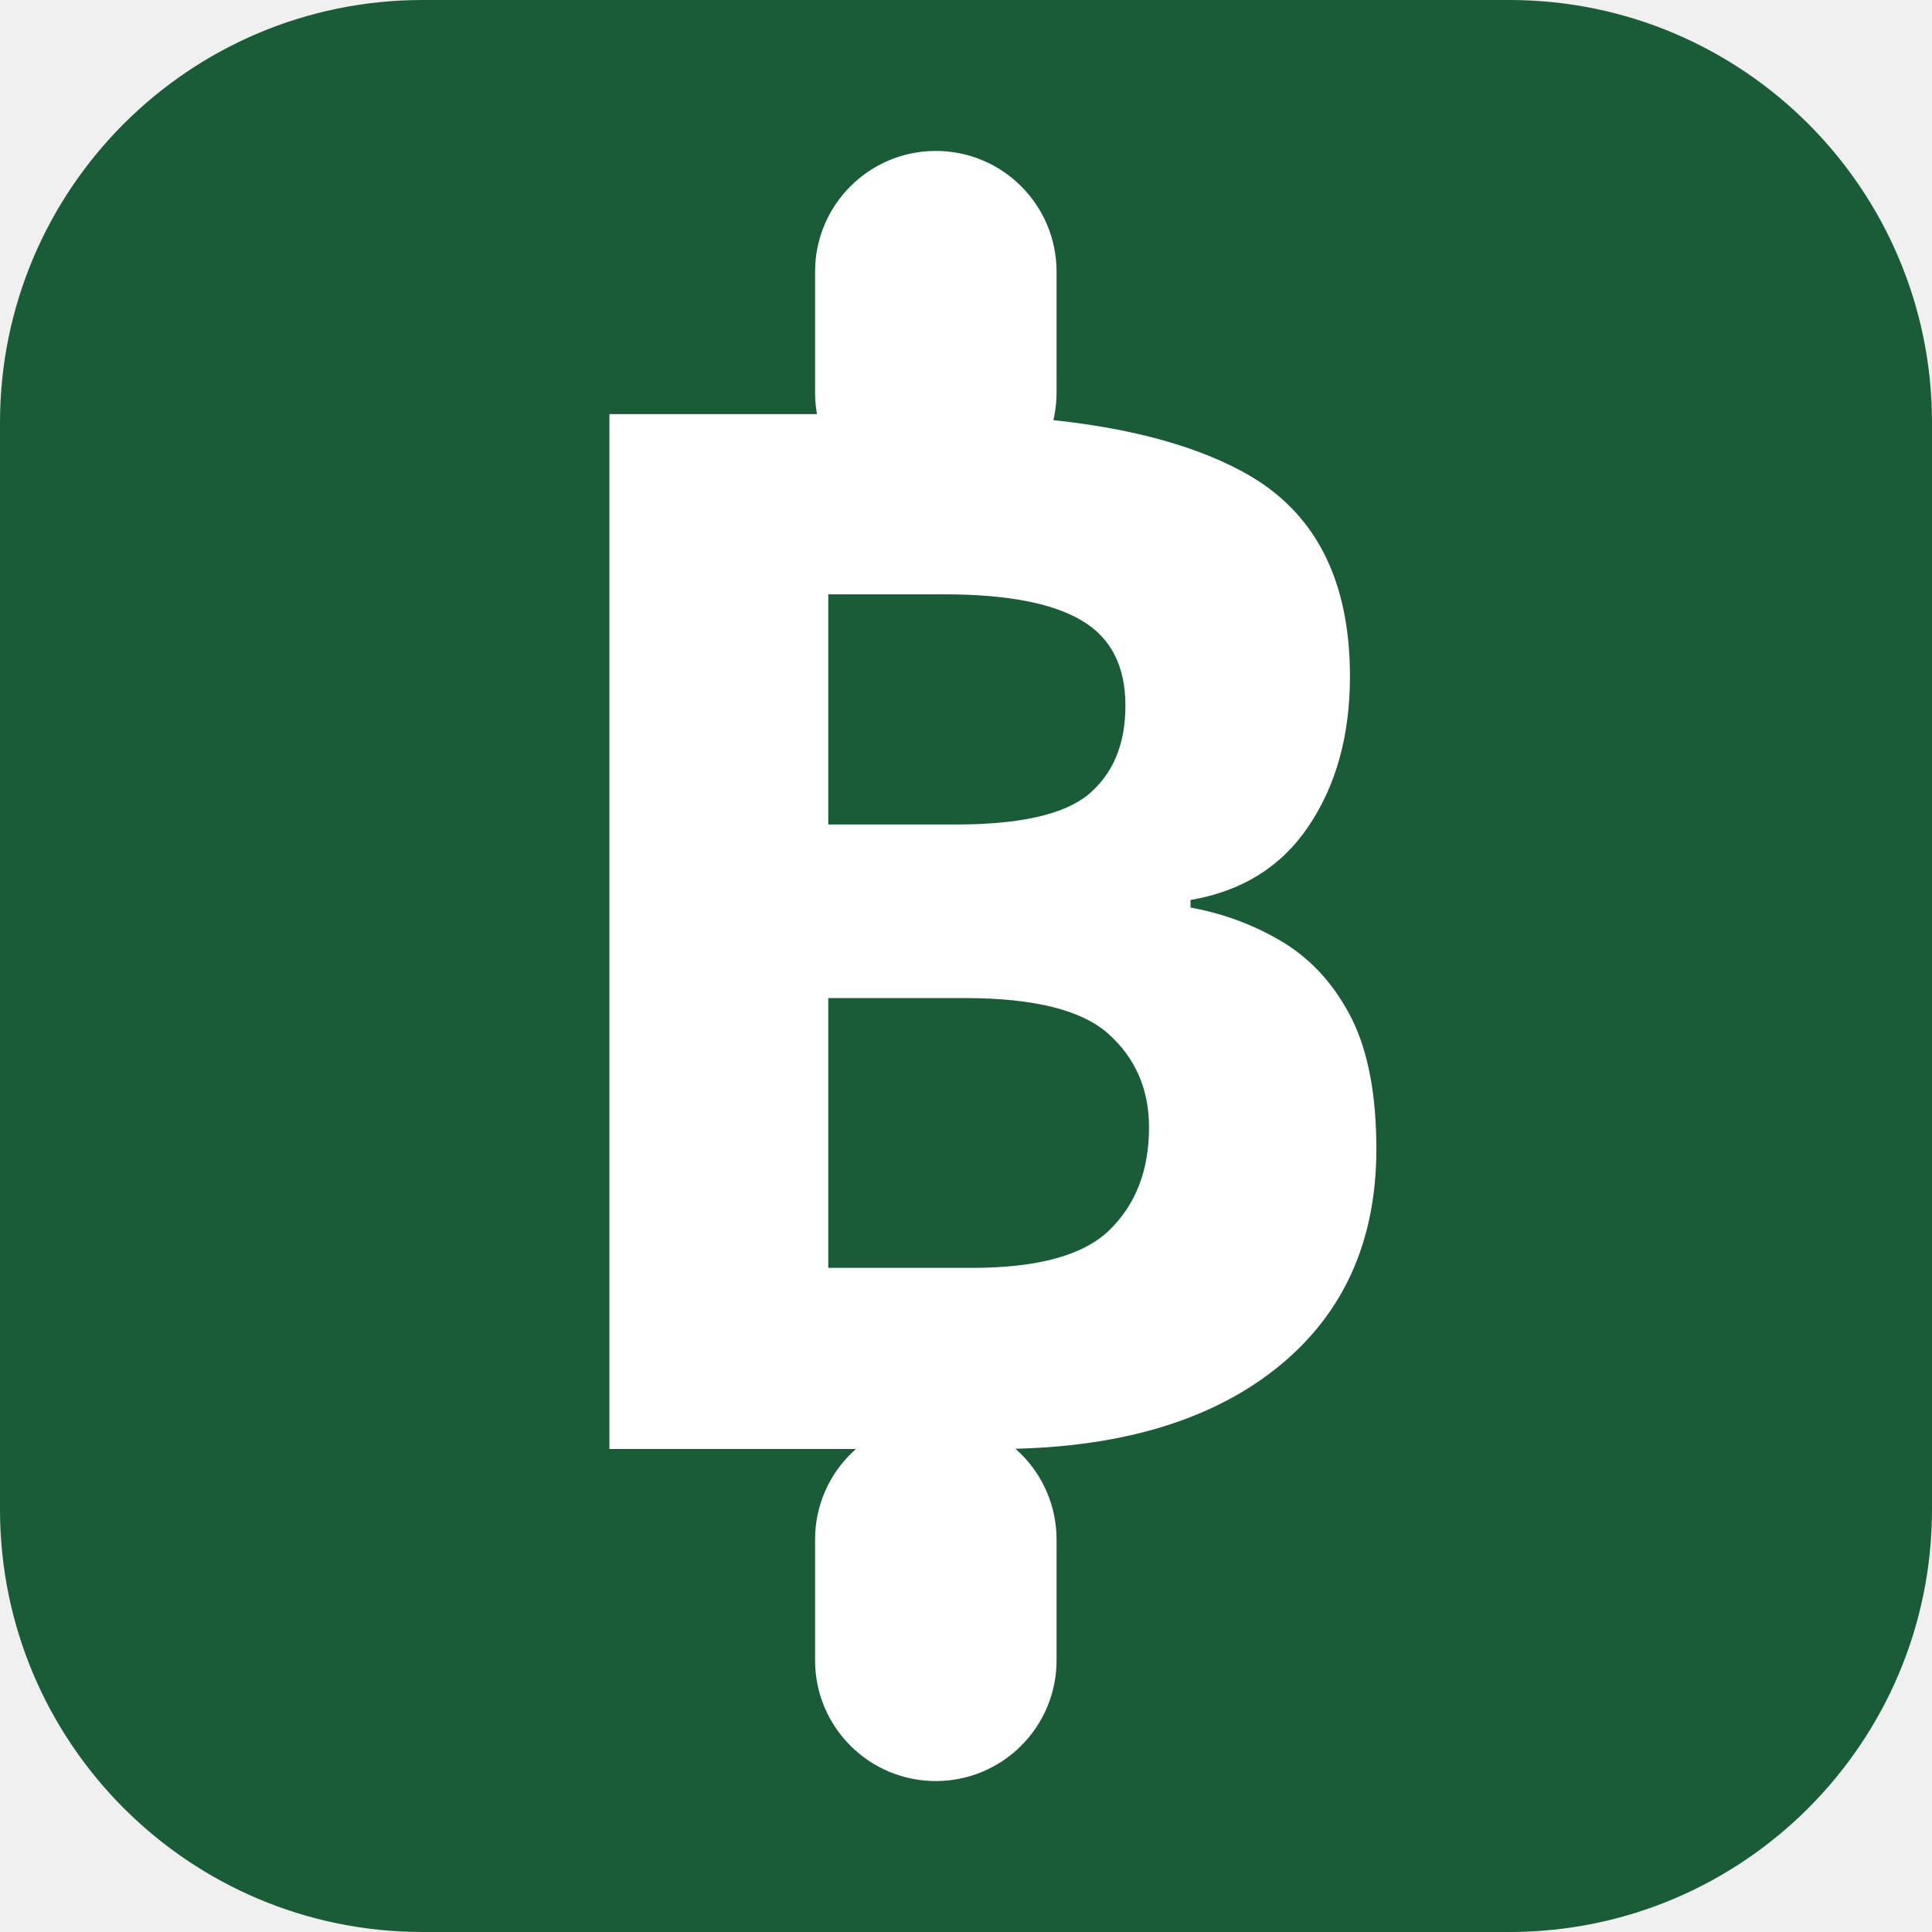
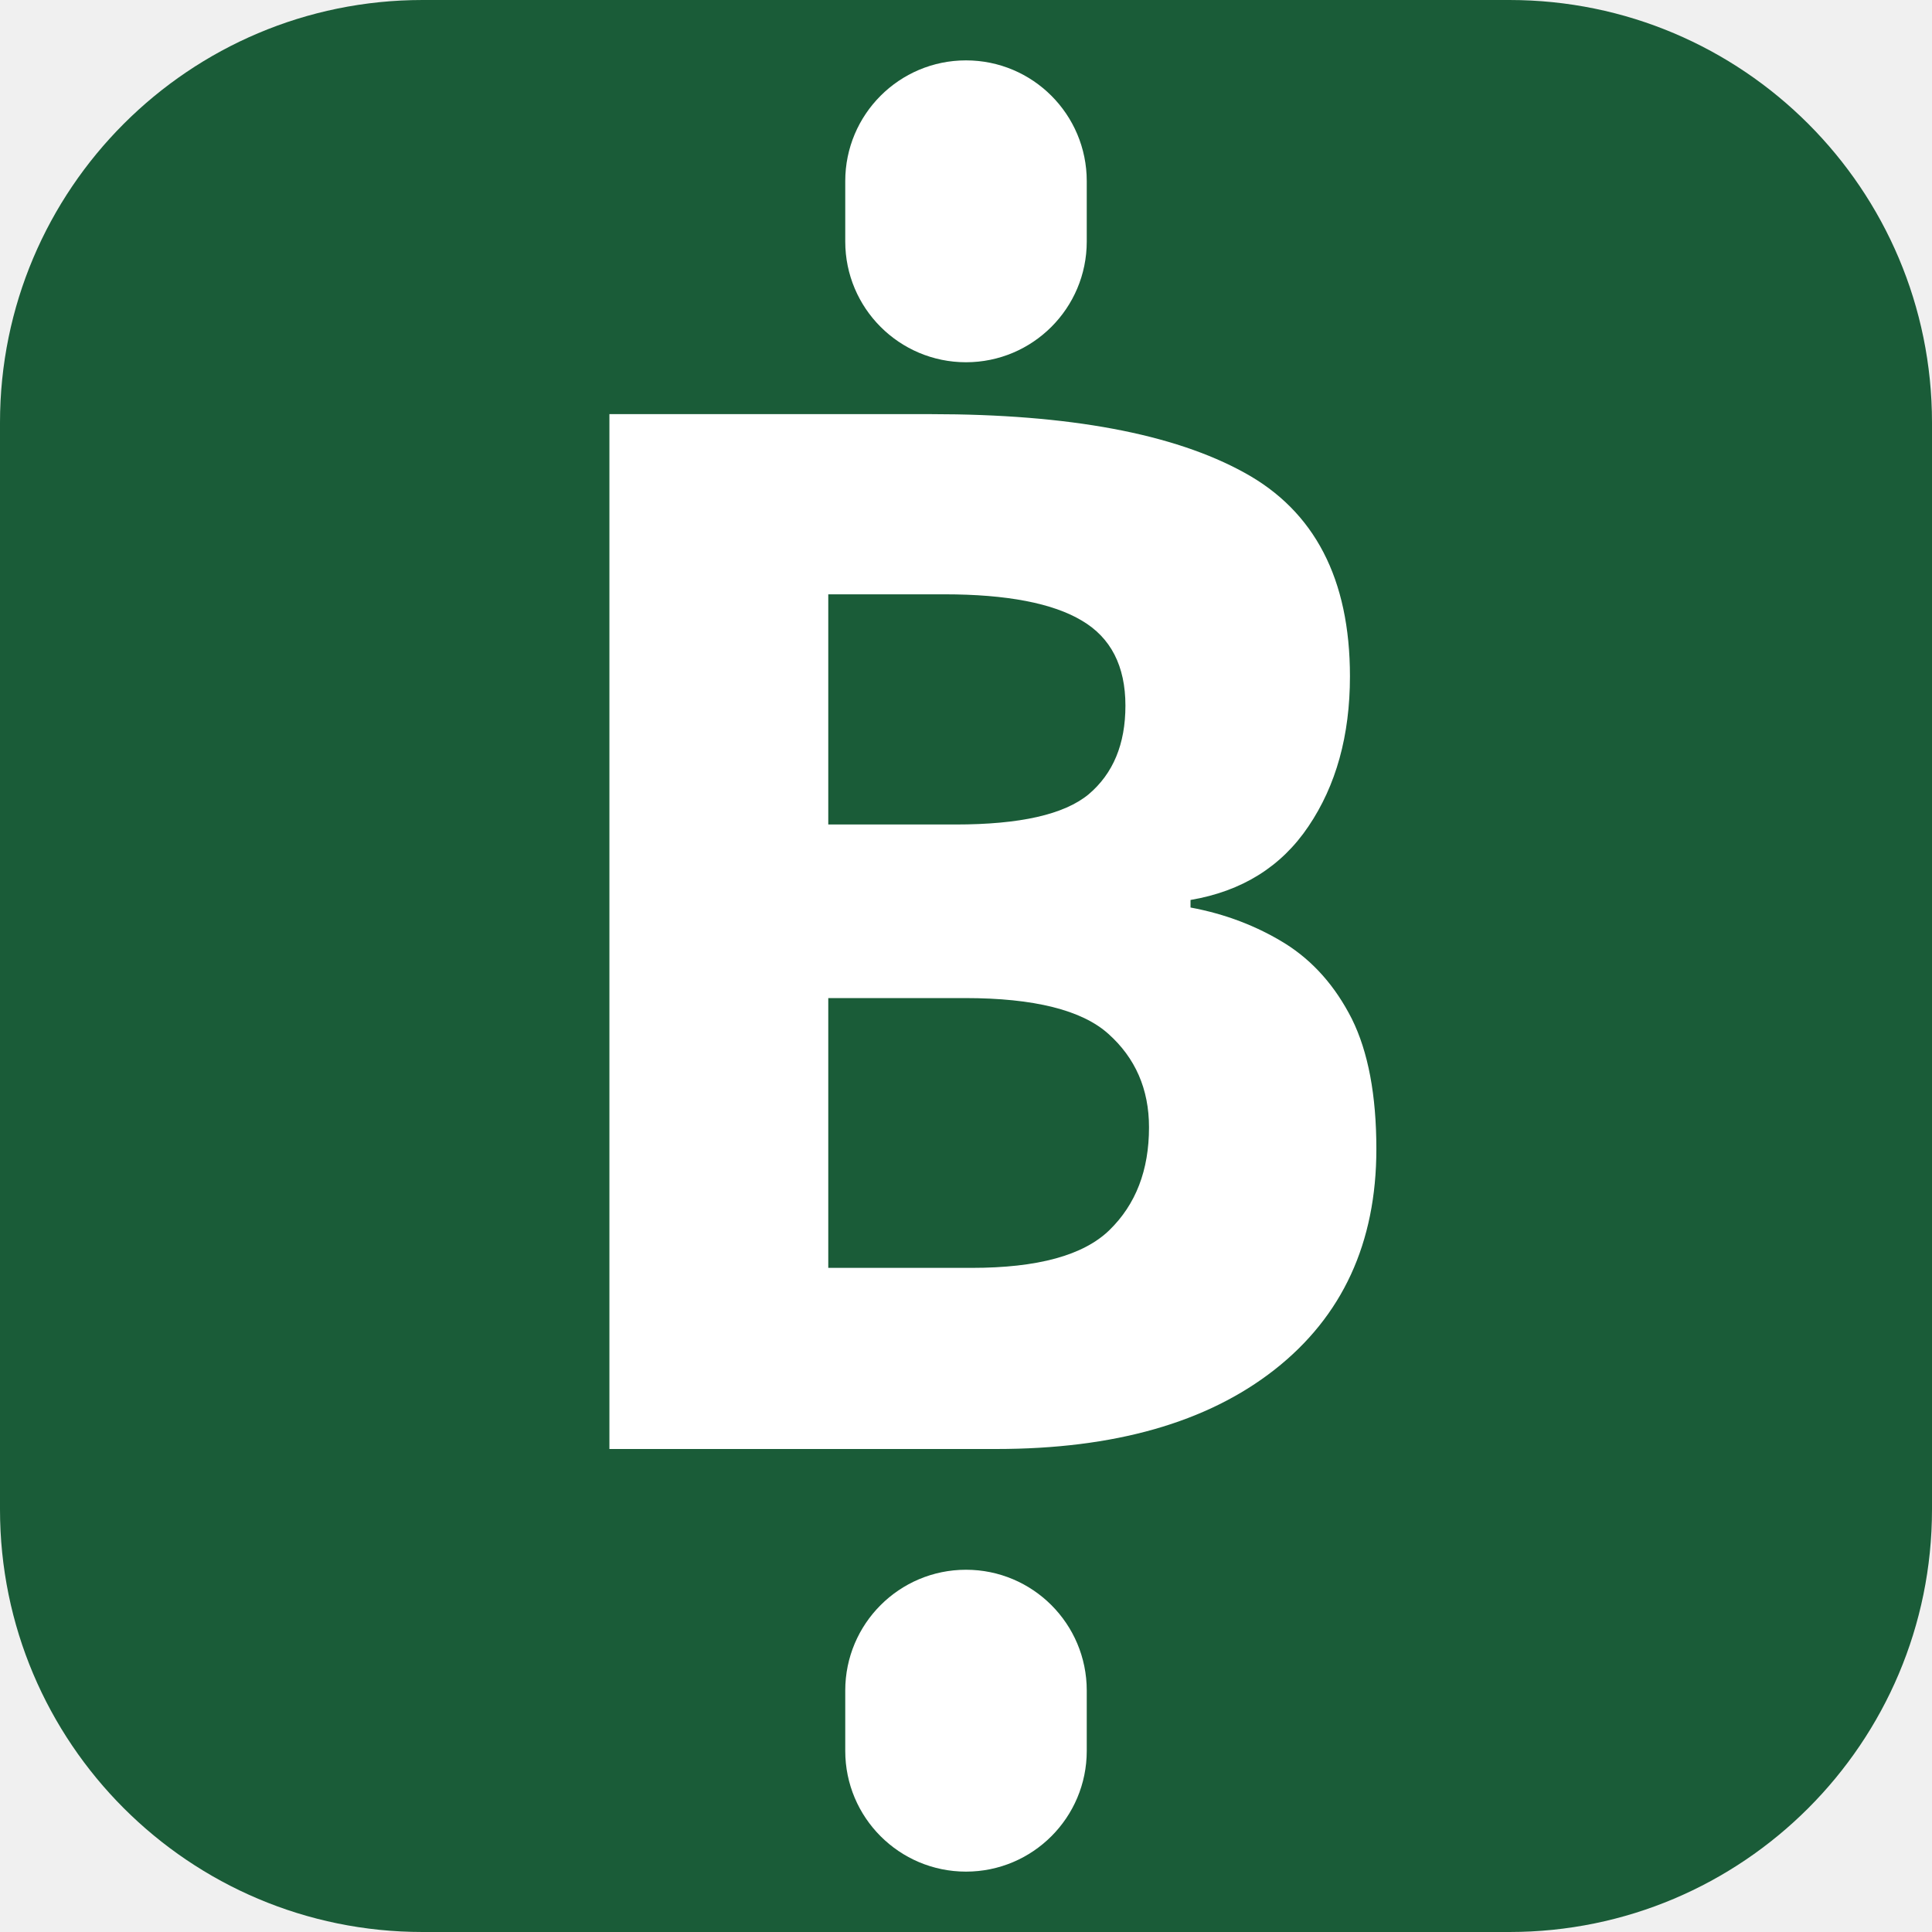
- <svg xmlns="http://www.w3.org/2000/svg" viewBox="0 0 32 32">
+ <svg xmlns="http://www.w3.org/2000/svg" width="32" height="32" viewBox="0 0 32 32">
  <rect width="32" height="32" rx="7" fill="#1A5C38" />
-   <rect x="13.5" y="2.5" width="4" height="6" rx="2" fill="#ffffff" />
-   <rect x="13.5" y="23.5" width="4" height="6" rx="2" fill="#ffffff" />
  <text x="16" y="24" text-anchor="middle" font-family="Impact, Arial Black, sans-serif" font-weight="900" font-size="24" fill="#ffffff">B</text>
+   <rect x="14" y="1" width="4" height="5" rx="2" fill="#ffffff" />
+   <rect x="14" y="26" width="4" height="5" rx="2" fill="#ffffff" />
</svg>
